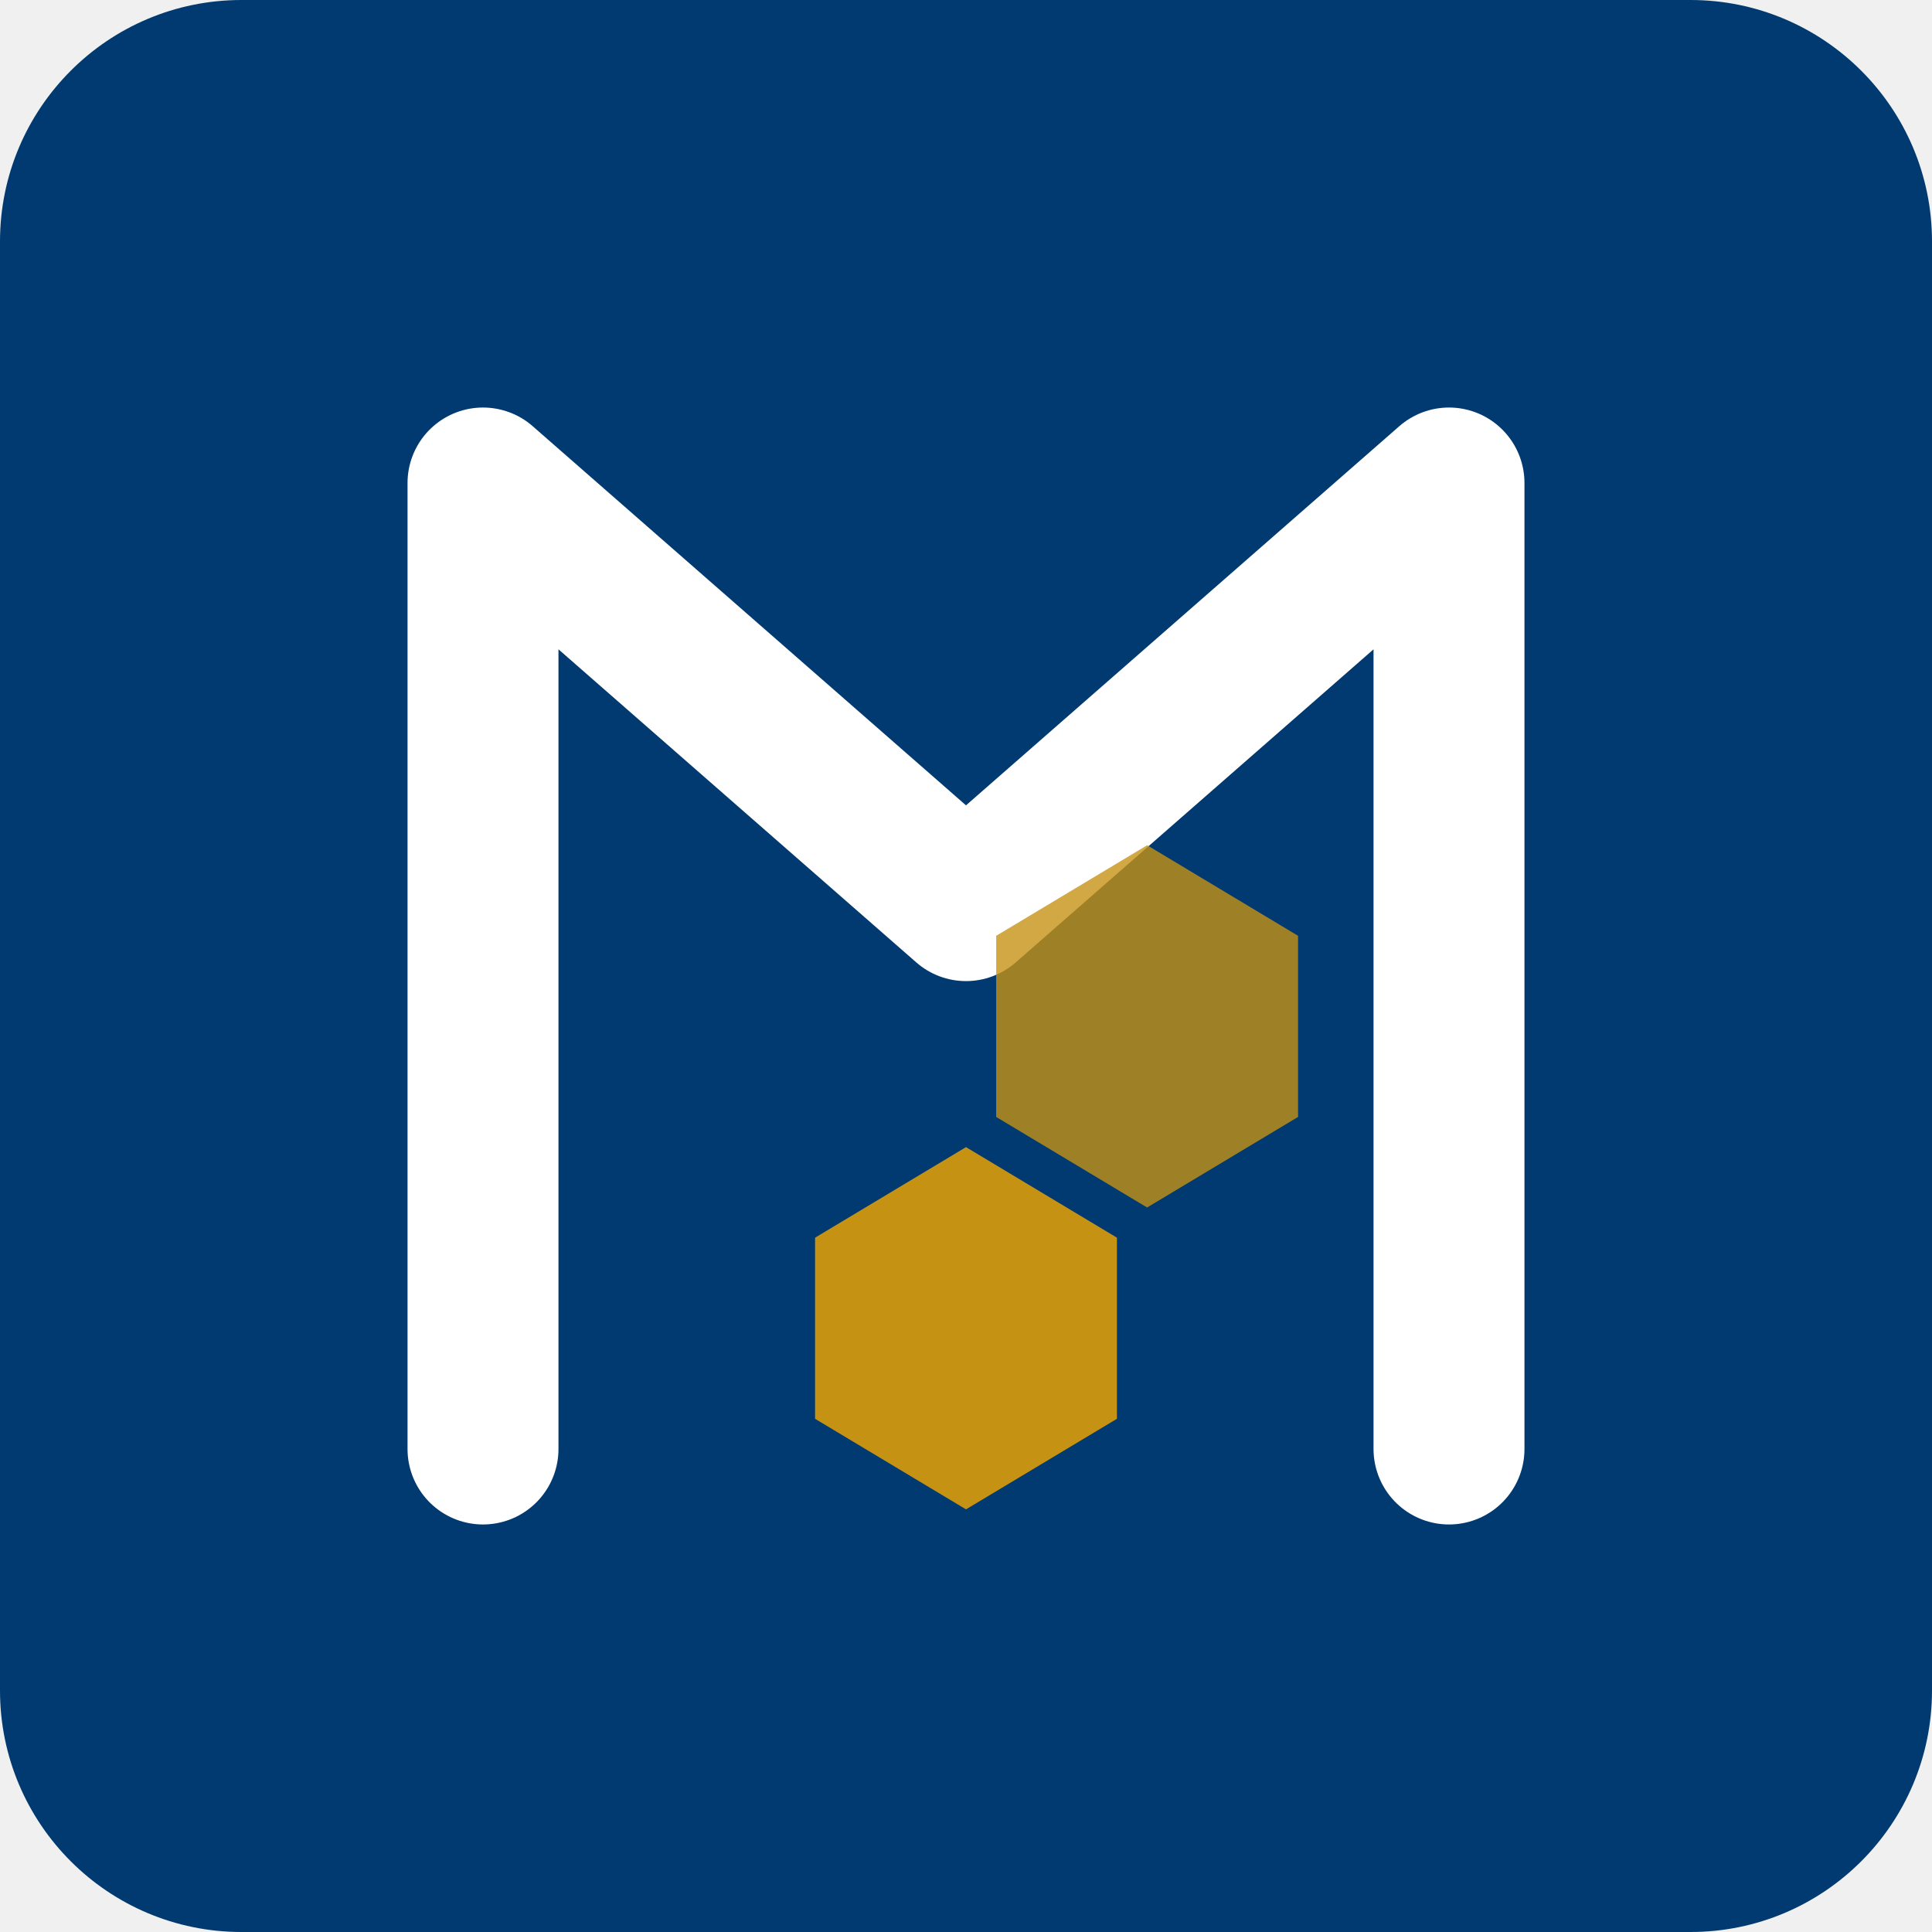
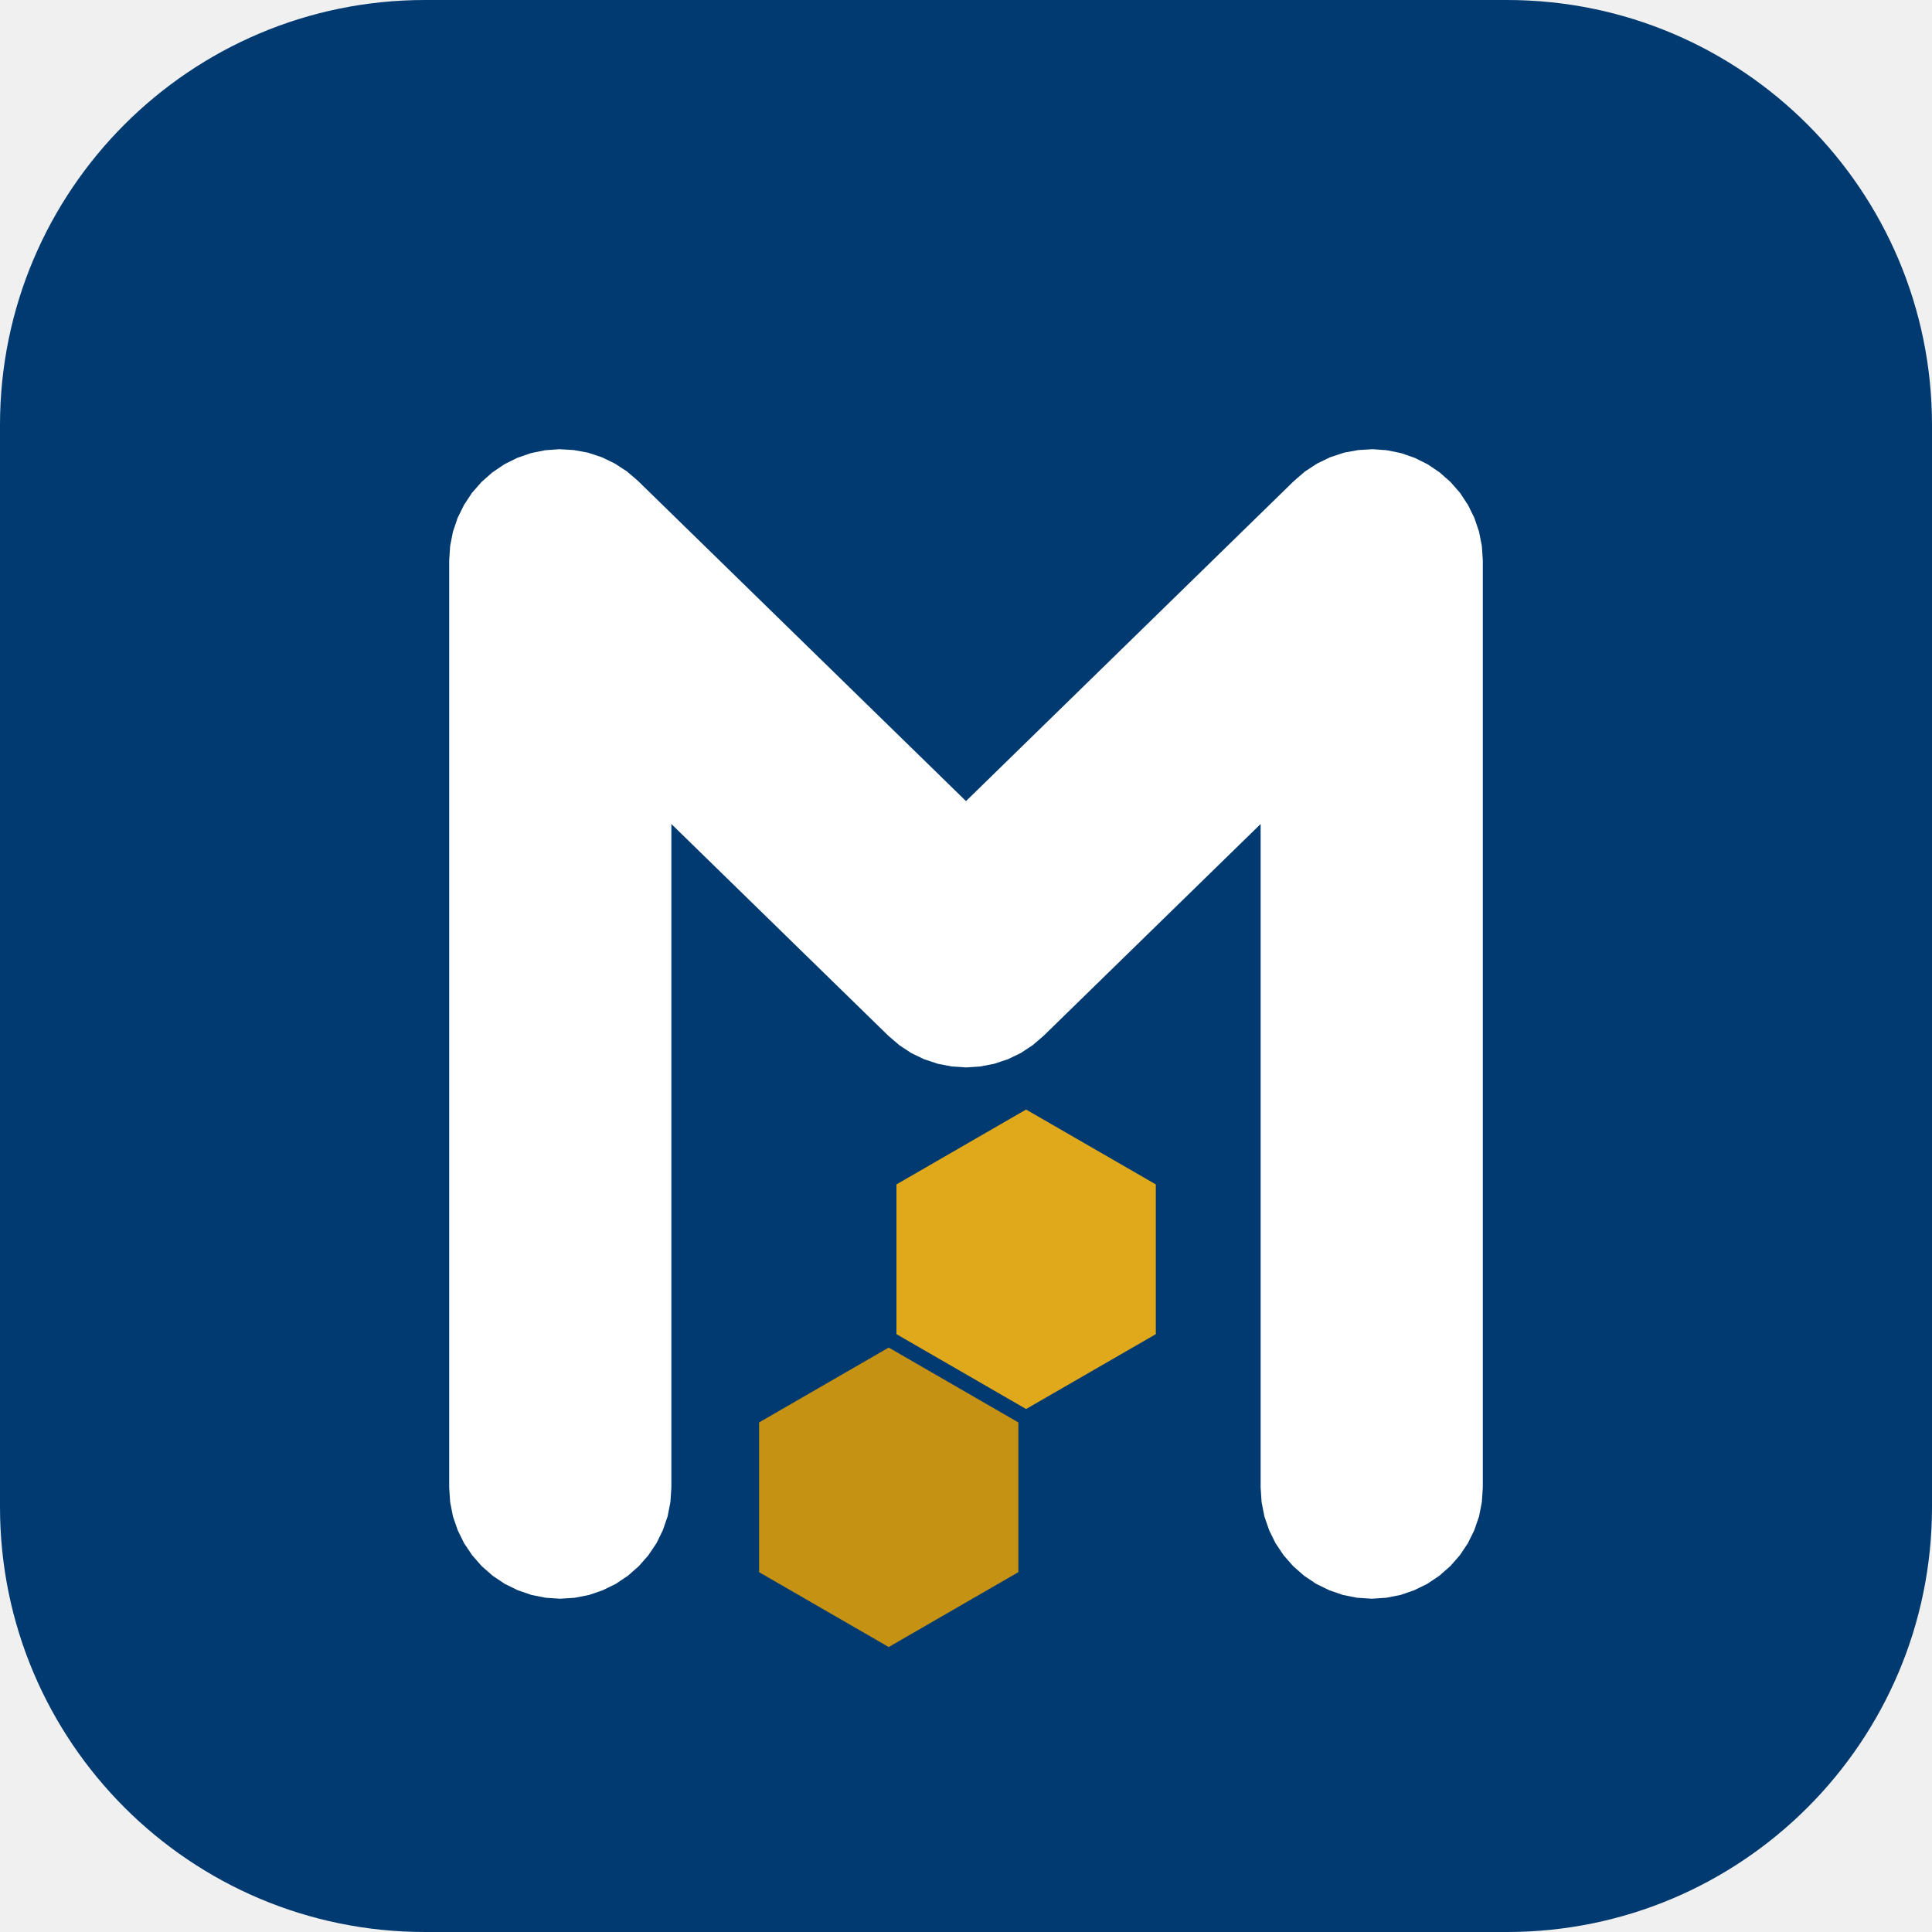
- <svg xmlns="http://www.w3.org/2000/svg" viewBox="0 0 32 32">
-   <rect width="32" height="32" rx="4" fill="#003A70" />
-   <path d="M8 24V8l8 7 8-7v16" fill="none" stroke="#FFFFFF" stroke-width="2.5" stroke-linecap="round" stroke-linejoin="round" />
-   <path d="M16 19l2.5 1.5v3L16 25l-2.5-1.5v-3z" fill="#C69214" />
-   <path d="M19 14l2.5 1.5v3L19 20l-2.5-1.5v-3z" fill="#C69214" opacity="0.8" />
+ <svg xmlns="http://www.w3.org/2000/svg" viewBox="0 0 200 200" role="img" aria-label="Met2Adapt">
+   <defs>
+     <clipPath id="m2a-clip">
+       <rect width="200" height="200" rx="44" />
+     </clipPath>
+     <linearGradient id="m2a-wave" gradientUnits="userSpaceOnUse" x1="14" y1="0" x2="132" y2="0">
+       <stop offset="0" stop-color="#E0A91C" />
+       <stop offset="0.6" stop-color="#E0A91C" />
+       <stop offset="1" stop-color="#E0A91C" stop-opacity="0" />
+     </linearGradient>
+   </defs>
+   <rect width="200" height="200" rx="44" fill="#003A70" />
+   <g transform="translate(0,4)">
+     <path d="M69.50,81.30 L91.97,103.23 L93.09,104.19 L94.33,105.01 L95.66,105.65 L97.07,106.12 L98.52,106.40 L100.00,106.50 L101.48,106.40 L102.93,106.12 L104.34,105.65 L105.67,105.01 L106.91,104.19 L108.03,103.23 L130.50,81.30 L130.50,150.00 L130.60,151.50 L130.89,152.98 L131.38,154.40 L132.04,155.75 L132.88,157.00 L133.87,158.13 L135.00,159.12 L136.25,159.96 L137.60,160.62 L139.02,161.11 L140.50,161.40 L142.00,161.50 L143.50,161.40 L144.98,161.11 L146.40,160.62 L147.75,159.96 L149.00,159.12 L150.13,158.13 L151.12,157.00 L151.96,155.75 L152.62,154.40 L153.11,152.98 L153.40,151.50 L153.50,150.00 L153.50,54.00 L153.40,52.51 L153.11,51.04 L152.63,49.62 L151.97,48.28 L151.15,47.03 L150.16,45.90 L149.04,44.91 L147.80,44.07 L146.46,43.40 L145.05,42.91 L143.58,42.61 L142.09,42.50 L140.60,42.59 L139.13,42.86 L137.71,43.33 L136.36,43.98 L135.10,44.80 L133.97,45.77 L100.00,78.93 L66.03,45.77 L64.90,44.80 L63.64,43.98 L62.29,43.33 L60.87,42.86 L59.40,42.59 L57.91,42.50 L56.42,42.61 L54.95,42.91 L53.54,43.40 L52.20,44.07 L50.96,44.91 L49.84,45.90 L48.85,47.03 L48.03,48.28 L47.37,49.62 L46.89,51.04 L46.60,52.51 L46.50,54.00 L46.50,150.00 L46.60,151.50 L46.89,152.98 L47.38,154.40 L48.04,155.75 L48.88,157.00 L49.87,158.13 L51.00,159.12 L52.25,159.96 L53.60,160.62 L55.02,161.11 L56.50,161.40 L58.00,161.50 L59.50,161.40 L60.98,161.11 L62.40,160.62 L63.75,159.96 L65.00,159.12 L66.13,158.13 L67.12,157.00 L67.96,155.75 L68.62,154.40 L69.11,152.98 L69.40,151.50 L69.50,150.00 L69.50,81.30Z" fill="#fff" />
+     <polygon points="106.22,110.86 119.65,118.61 119.65,134.11 106.22,141.86 92.80,134.11 92.80,118.61" fill="#E0A91C" />
+     <polygon points="92.00,135.50 105.42,143.25 105.42,158.75 92.00,166.50 78.58,158.75 78.58,143.25" fill="#C69214" />
+   </g>
</svg>
